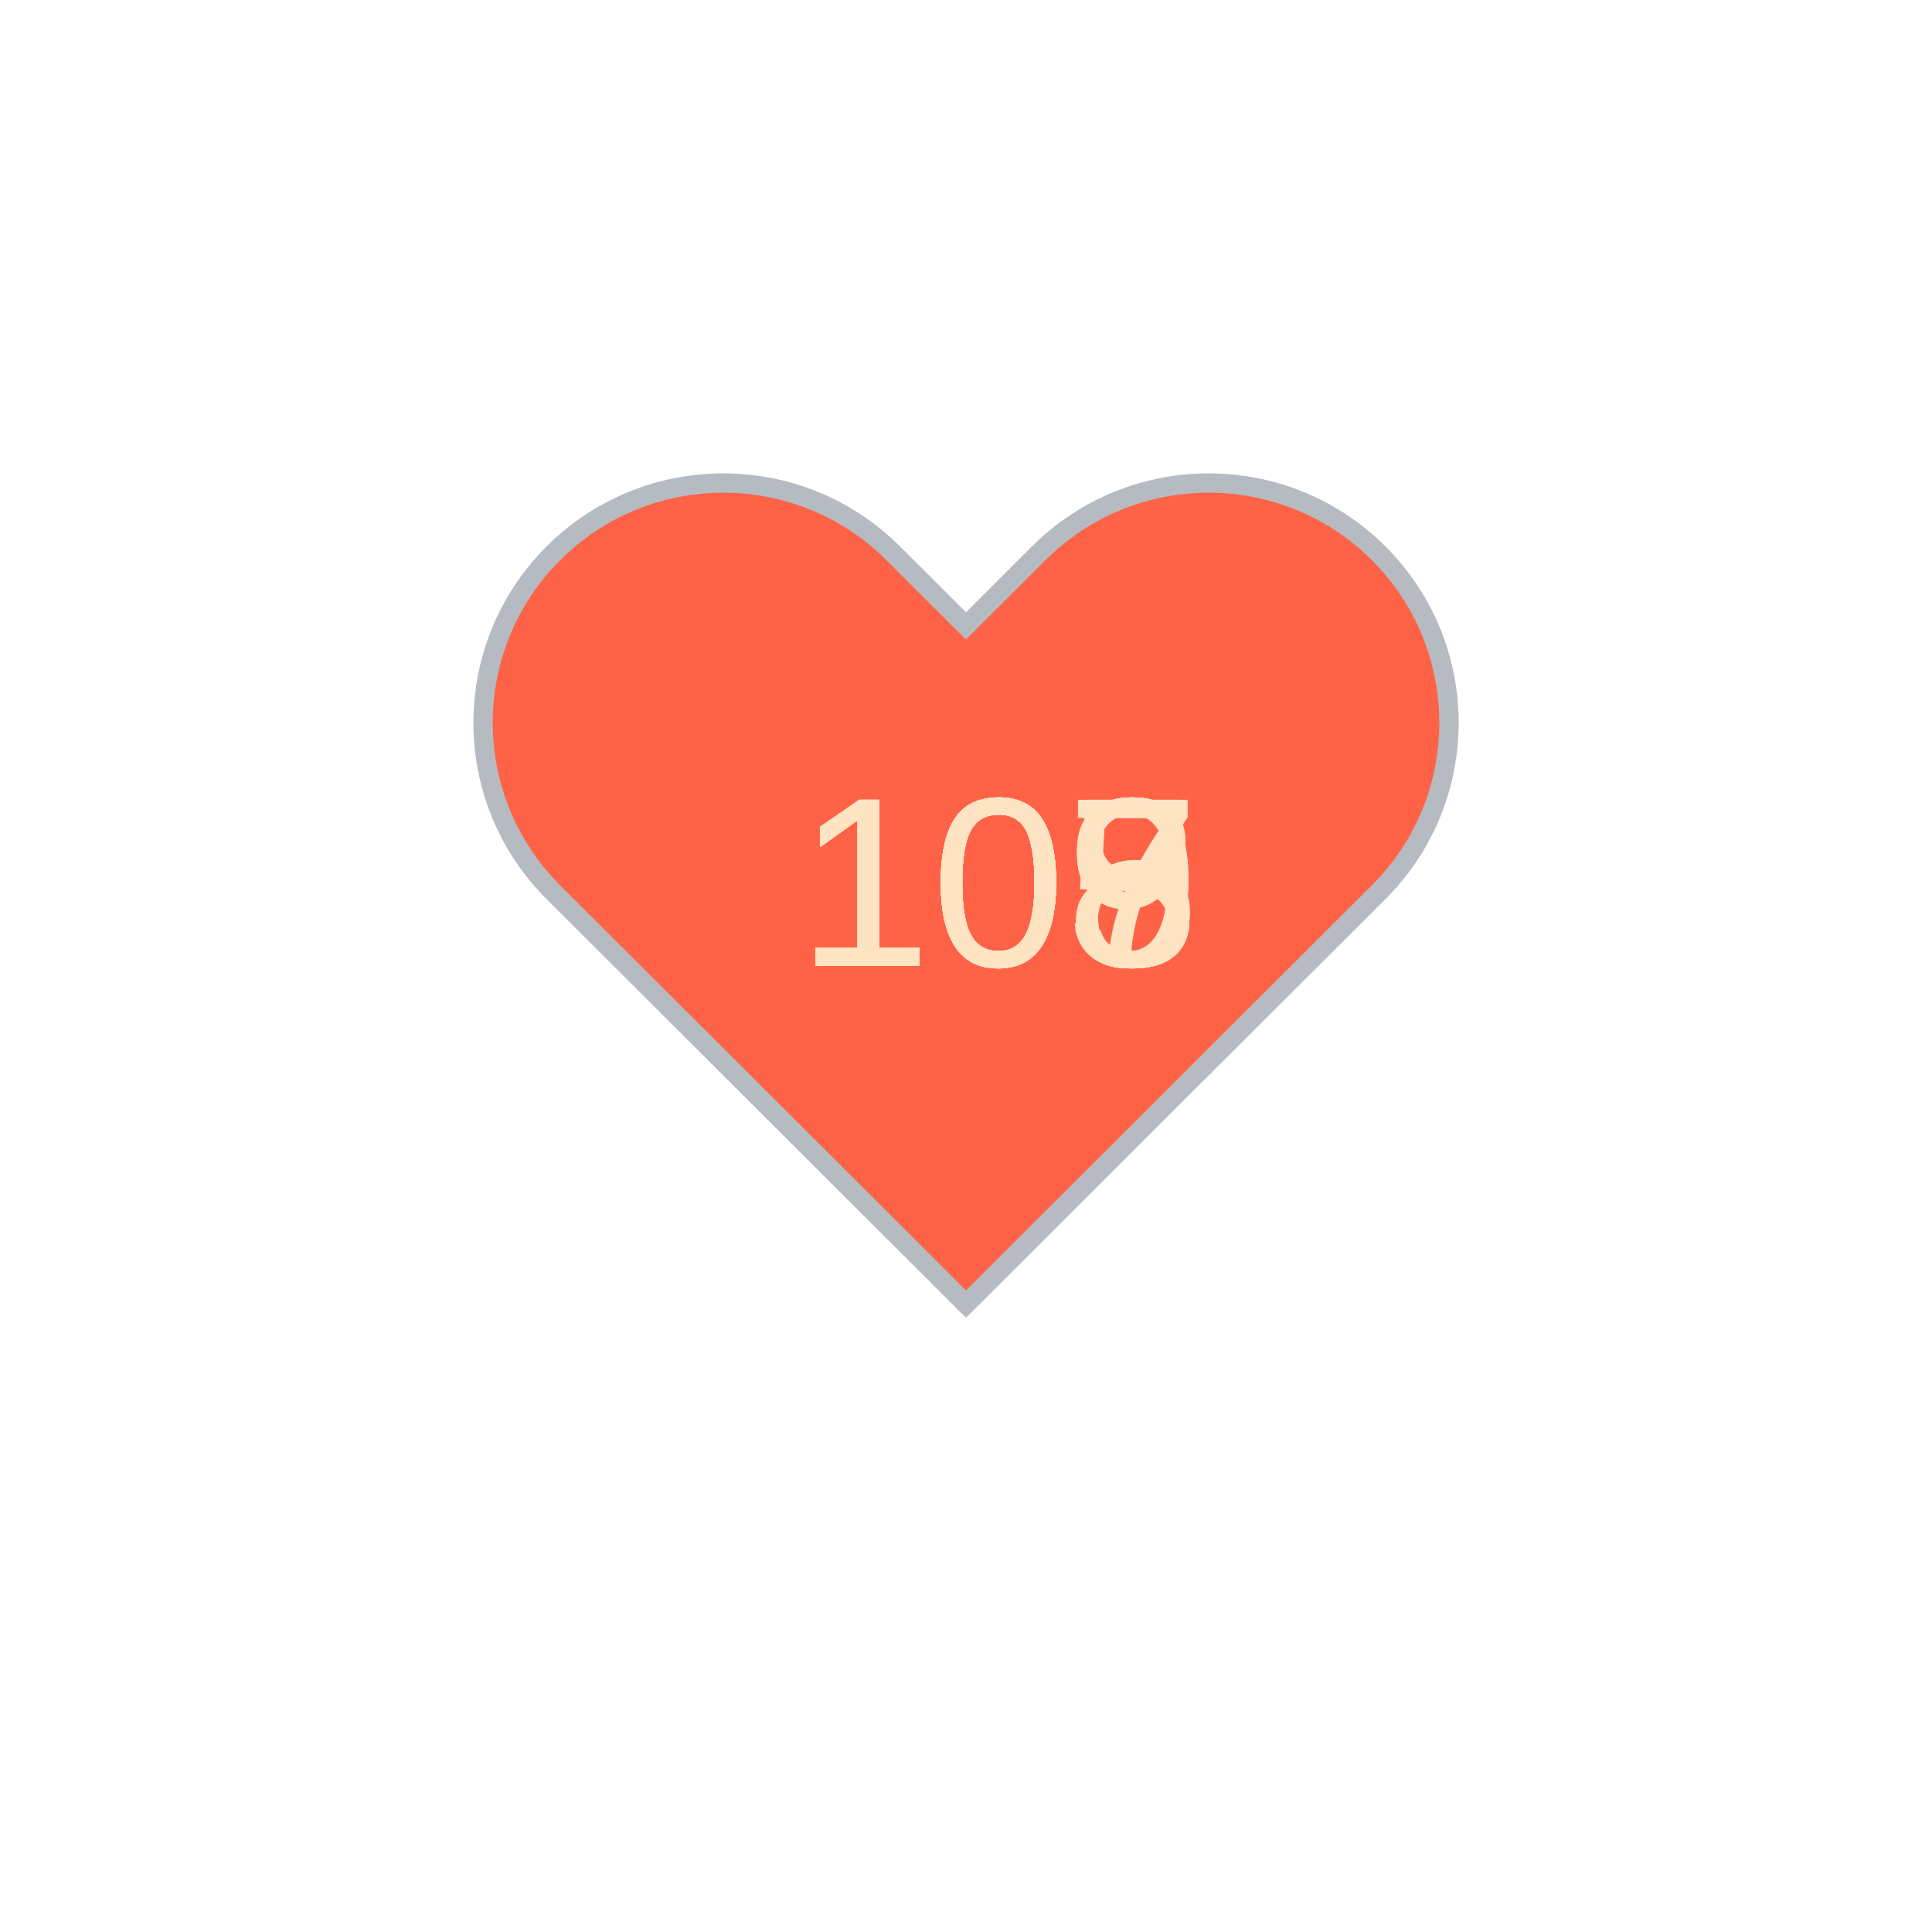
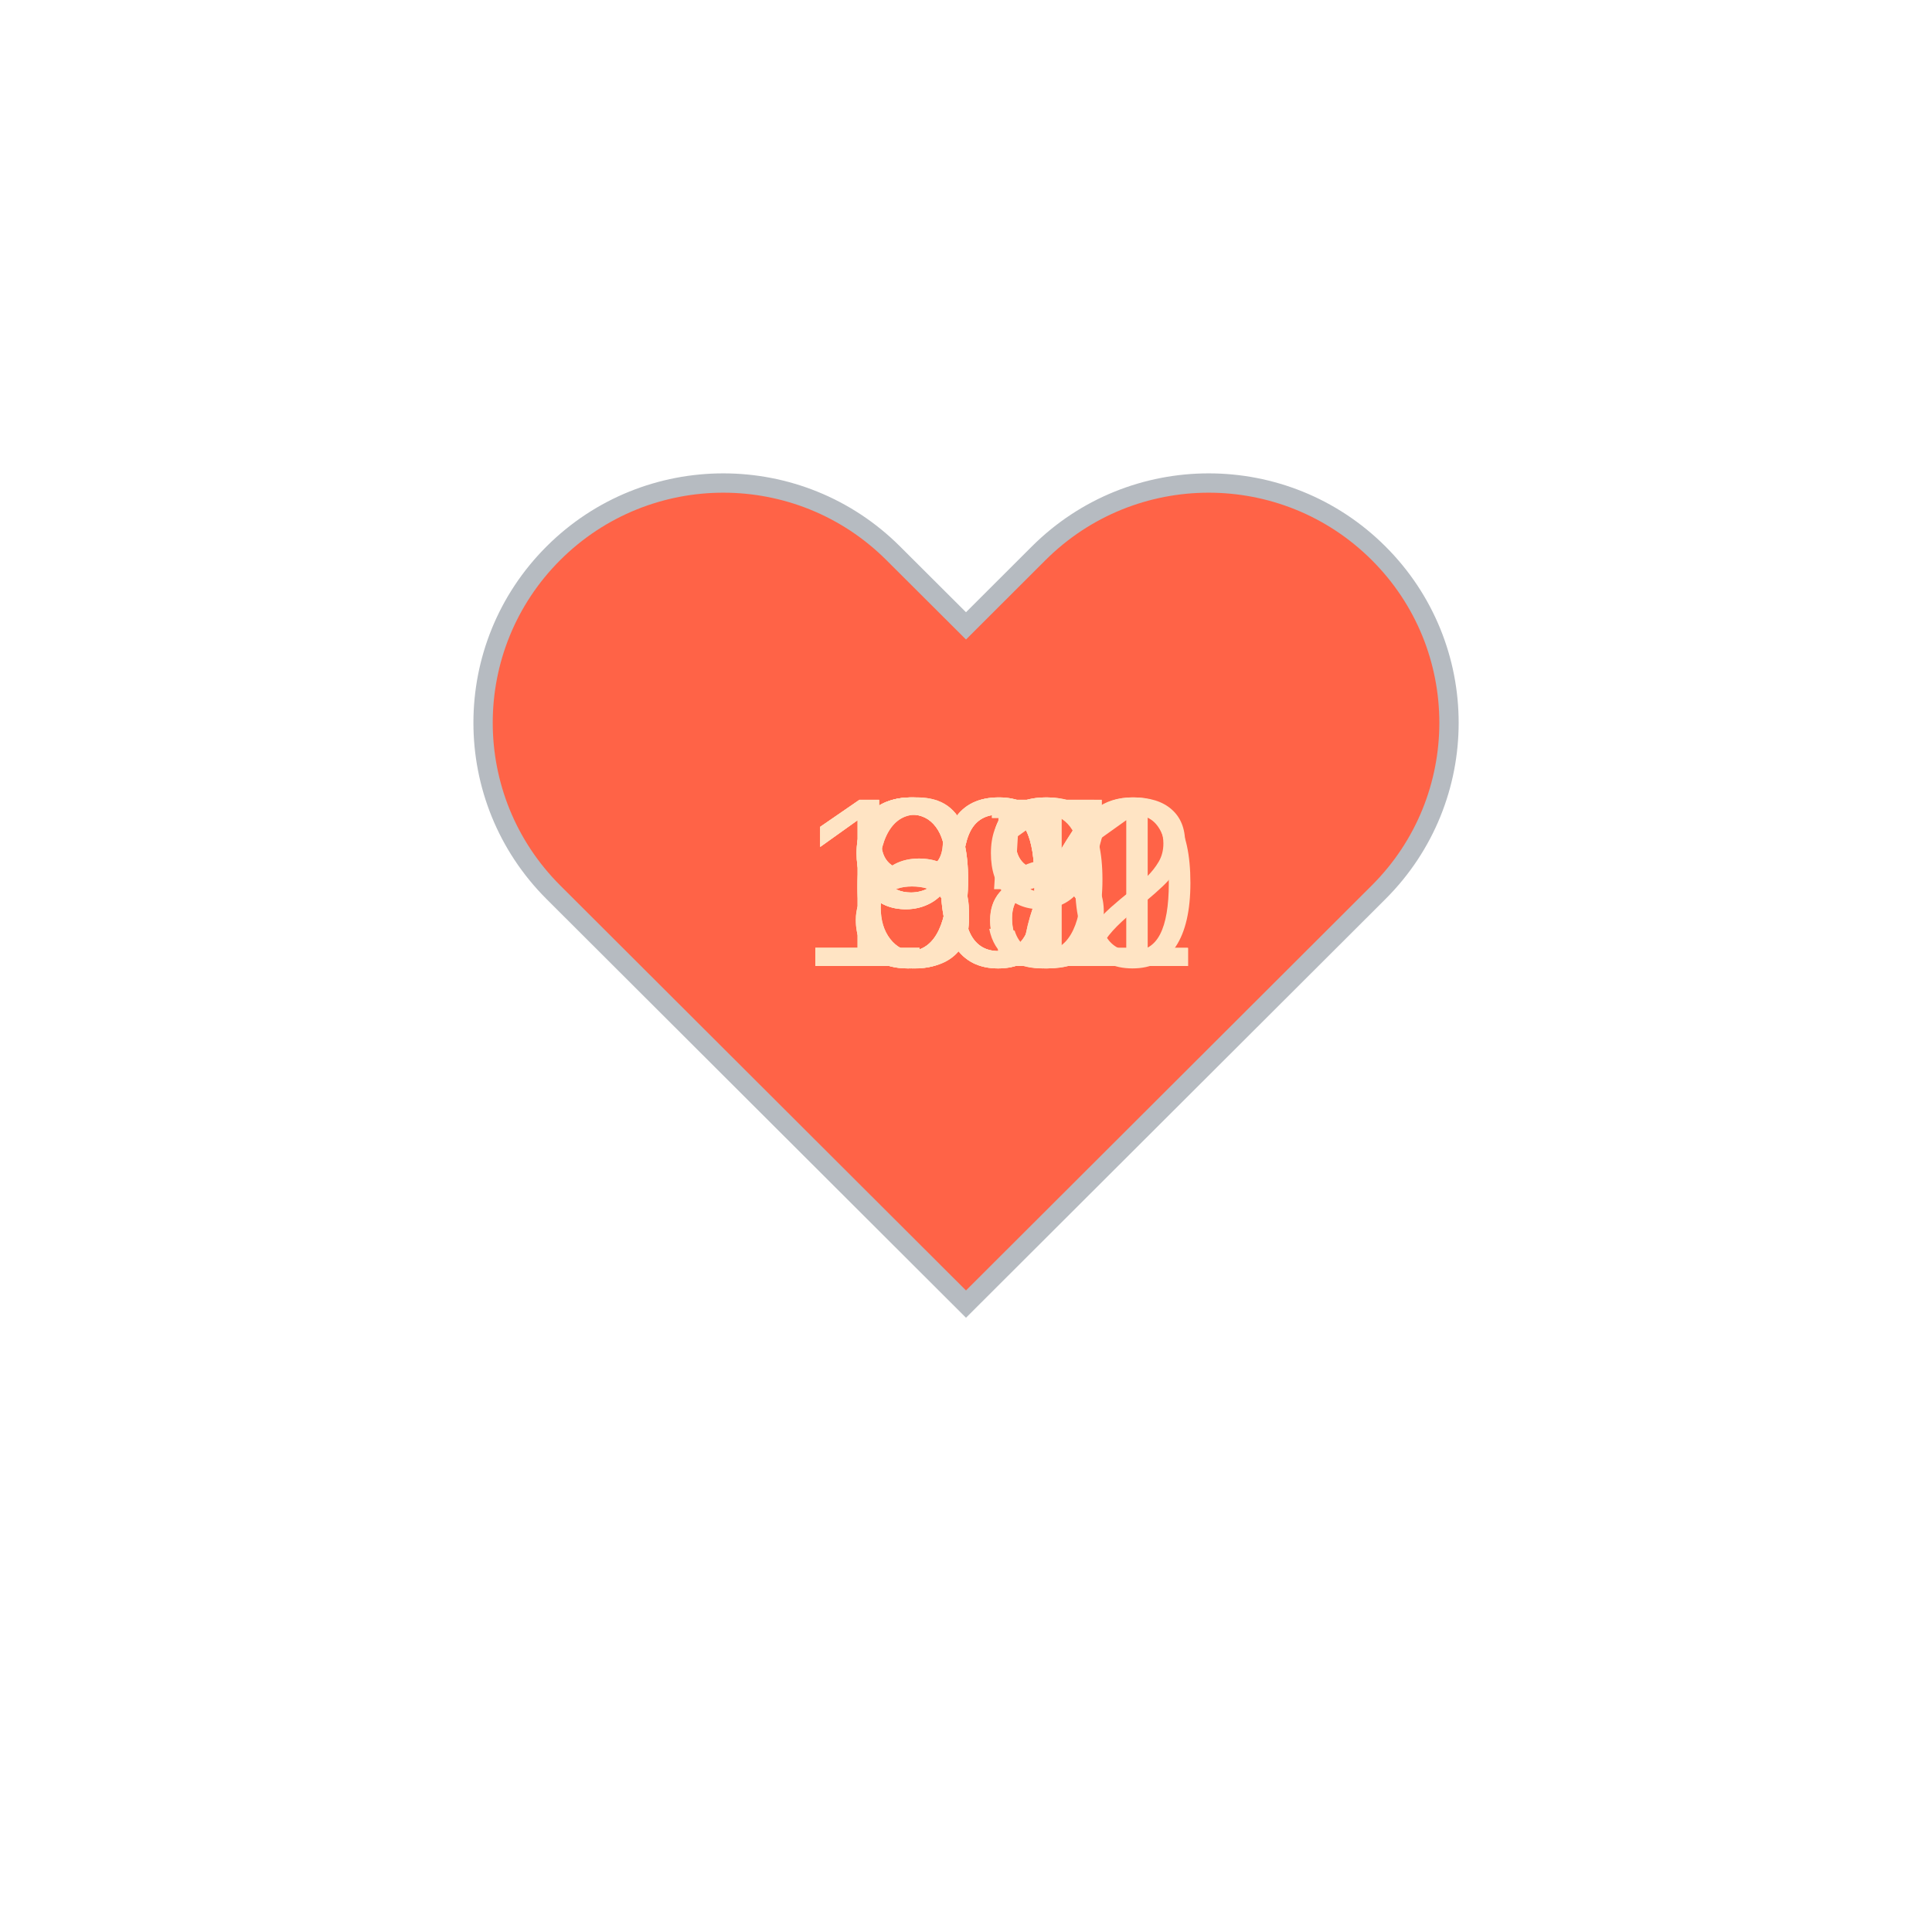
<svg xmlns="http://www.w3.org/2000/svg" baseProfile="full" height="150" version="1.1" viewBox="0,0,200,200" width="150">
  <defs />
  <g transform="translate(100 100)">
    <path d="M92.71,7.27L92.71,7.27c-9.71-9.69-25.46-9.69-35.18,0L50,14.79l-7.54-7.52C32.75-2.42,17-2.42,7.29,7.27v0 c-9.71,9.69-9.71,25.41,0,35.1L50,85l42.71-42.63C102.43,32.68,102.43,16.96,92.71,7.27z" fill="tomato" stroke="#B6BBC1" stroke-width="2" transform="translate(-50 -50)" />
    <animateTransform additive="sum" attributeName="transform" dur="1.2s" repeatCount="indefinite" type="scale" values="1; 1.5; 1.25; 1.5; 1.5; 1;" />
-     <text fill="bisque" style="font-size:25px; font-family:Arial" transform="translate(-17.5 0)">105<animate attributeName="visibility" dur="12.0s" keyTimes="0;0.1;0.2;0.3;0.4;0.5;0.6;0.7;0.8;0.9;1.0" repeatCount="indefinite" values="visible;hidden;hidden;hidden;hidden;hidden;hidden;hidden;hidden;hidden;hidden" />
+     <text fill="bisque" style="font-size:25px; font-family:Arial" transform="translate(-12.5 0)">61<animate attributeName="visibility" dur="12.0s" keyTimes="0;0.1;0.2;0.3;0.4;0.5;0.6;0.7;0.8;0.9;1.0" repeatCount="indefinite" values="visible;hidden;hidden;hidden;hidden;hidden;hidden;hidden;hidden;hidden;hidden" />
    </text>
-     <text fill="bisque" style="font-size:25px; font-family:Arial" transform="translate(-17.5 0)">103<animate attributeName="visibility" dur="12.0s" keyTimes="0;0.1;0.2;0.3;0.4;0.5;0.6;0.7;0.8;0.9;1.0" repeatCount="indefinite" values="hidden;visible;hidden;hidden;hidden;hidden;hidden;hidden;hidden;hidden;hidden" />
+     <text fill="bisque" style="font-size:25px; font-family:Arial" transform="translate(-12.5 0)">97<animate attributeName="visibility" dur="12.0s" keyTimes="0;0.1;0.2;0.3;0.4;0.5;0.6;0.7;0.8;0.9;1.0" repeatCount="indefinite" values="hidden;visible;hidden;hidden;hidden;hidden;hidden;hidden;hidden;hidden;hidden" />
    </text>
-     <text fill="bisque" style="font-size:25px; font-family:Arial" transform="translate(-17.5 0)">105<animate attributeName="visibility" dur="12.0s" keyTimes="0;0.1;0.2;0.3;0.4;0.5;0.6;0.7;0.8;0.9;1.0" repeatCount="indefinite" values="hidden;hidden;visible;hidden;hidden;hidden;hidden;hidden;hidden;hidden;hidden" />
+     <text fill="bisque" style="font-size:25px; font-family:Arial" transform="translate(-12.5 0)">65<animate attributeName="visibility" dur="12.0s" keyTimes="0;0.1;0.2;0.3;0.4;0.5;0.6;0.7;0.8;0.9;1.0" repeatCount="indefinite" values="hidden;hidden;visible;hidden;hidden;hidden;hidden;hidden;hidden;hidden;hidden" />
    </text>
-     <text fill="bisque" style="font-size:25px; font-family:Arial" transform="translate(-17.5 0)">103<animate attributeName="visibility" dur="12.0s" keyTimes="0;0.1;0.2;0.3;0.4;0.5;0.6;0.7;0.8;0.9;1.0" repeatCount="indefinite" values="hidden;hidden;hidden;visible;hidden;hidden;hidden;hidden;hidden;hidden;hidden" />
+     <text fill="bisque" style="font-size:25px; font-family:Arial" transform="translate(-17.5 0)">101<animate attributeName="visibility" dur="12.0s" keyTimes="0;0.1;0.2;0.3;0.4;0.5;0.6;0.7;0.8;0.9;1.0" repeatCount="indefinite" values="hidden;hidden;hidden;visible;hidden;hidden;hidden;hidden;hidden;hidden;hidden" />
    </text>
-     <text fill="bisque" style="font-size:25px; font-family:Arial" transform="translate(-17.5 0)">109<animate attributeName="visibility" dur="12.0s" keyTimes="0;0.1;0.2;0.3;0.4;0.5;0.6;0.7;0.8;0.9;1.0" repeatCount="indefinite" values="hidden;hidden;hidden;hidden;visible;hidden;hidden;hidden;hidden;hidden;hidden" />
+     <text fill="bisque" style="font-size:25px; font-family:Arial" transform="translate(-17.5 0)">102<animate attributeName="visibility" dur="12.0s" keyTimes="0;0.1;0.2;0.3;0.4;0.5;0.6;0.7;0.8;0.9;1.0" repeatCount="indefinite" values="hidden;hidden;hidden;hidden;visible;hidden;hidden;hidden;hidden;hidden;hidden" />
    </text>
-     <text fill="bisque" style="font-size:25px; font-family:Arial" transform="translate(-17.5 0)">108<animate attributeName="visibility" dur="12.0s" keyTimes="0;0.1;0.2;0.3;0.4;0.5;0.6;0.7;0.8;0.9;1.0" repeatCount="indefinite" values="hidden;hidden;hidden;hidden;hidden;visible;hidden;hidden;hidden;hidden;hidden" />
+     <text fill="bisque" style="font-size:25px; font-family:Arial" transform="translate(-12.5 0)">98<animate attributeName="visibility" dur="12.0s" keyTimes="0;0.1;0.2;0.3;0.4;0.5;0.6;0.7;0.8;0.9;1.0" repeatCount="indefinite" values="hidden;hidden;hidden;hidden;hidden;visible;hidden;hidden;hidden;hidden;hidden" />
    </text>
-     <text fill="bisque" style="font-size:25px; font-family:Arial" transform="translate(-17.5 0)">108<animate attributeName="visibility" dur="12.0s" keyTimes="0;0.1;0.2;0.3;0.4;0.5;0.6;0.7;0.8;0.9;1.0" repeatCount="indefinite" values="hidden;hidden;hidden;hidden;hidden;hidden;visible;hidden;hidden;hidden;hidden" />
+     <text fill="bisque" style="font-size:25px; font-family:Arial" transform="translate(-12.5 0)">98<animate attributeName="visibility" dur="12.0s" keyTimes="0;0.1;0.2;0.3;0.4;0.5;0.6;0.7;0.8;0.9;1.0" repeatCount="indefinite" values="hidden;hidden;hidden;hidden;hidden;hidden;visible;hidden;hidden;hidden;hidden" />
    </text>
-     <text fill="bisque" style="font-size:25px; font-family:Arial" transform="translate(-17.5 0)">109<animate attributeName="visibility" dur="12.0s" keyTimes="0;0.1;0.2;0.3;0.4;0.5;0.6;0.7;0.8;0.9;1.0" repeatCount="indefinite" values="hidden;hidden;hidden;hidden;hidden;hidden;hidden;visible;hidden;hidden;hidden" />
+     <text fill="bisque" style="font-size:25px; font-family:Arial" transform="translate(-17.5 0)">100<animate attributeName="visibility" dur="12.0s" keyTimes="0;0.1;0.2;0.3;0.4;0.5;0.6;0.7;0.8;0.9;1.0" repeatCount="indefinite" values="hidden;hidden;hidden;hidden;hidden;hidden;hidden;visible;hidden;hidden;hidden" />
    </text>
-     <text fill="bisque" style="font-size:25px; font-family:Arial" transform="translate(-17.5 0)">107<animate attributeName="visibility" dur="12.0s" keyTimes="0;0.1;0.2;0.3;0.4;0.5;0.6;0.7;0.8;0.9;1.0" repeatCount="indefinite" values="hidden;hidden;hidden;hidden;hidden;hidden;hidden;hidden;visible;hidden;hidden" />
+     <text fill="bisque" style="font-size:25px; font-family:Arial" transform="translate(-12.5 0)">87<animate attributeName="visibility" dur="12.0s" keyTimes="0;0.1;0.2;0.3;0.4;0.5;0.6;0.7;0.8;0.9;1.0" repeatCount="indefinite" values="hidden;hidden;hidden;hidden;hidden;hidden;hidden;hidden;visible;hidden;hidden" />
    </text>
-     <text fill="bisque" style="font-size:25px; font-family:Arial" transform="translate(-17.5 0)">108<animate attributeName="visibility" dur="12.0s" keyTimes="0;0.1;0.2;0.3;0.4;0.5;0.6;0.7;0.8;0.9;1.0" repeatCount="indefinite" values="hidden;hidden;hidden;hidden;hidden;hidden;hidden;hidden;hidden;visible;hidden" />
+     <text fill="bisque" style="font-size:25px; font-family:Arial" transform="translate(-12.5 0)">89<animate attributeName="visibility" dur="12.0s" keyTimes="0;0.1;0.2;0.3;0.4;0.5;0.6;0.7;0.8;0.9;1.0" repeatCount="indefinite" values="hidden;hidden;hidden;hidden;hidden;hidden;hidden;hidden;hidden;visible;hidden" />
    </text>
  </g>
</svg>
